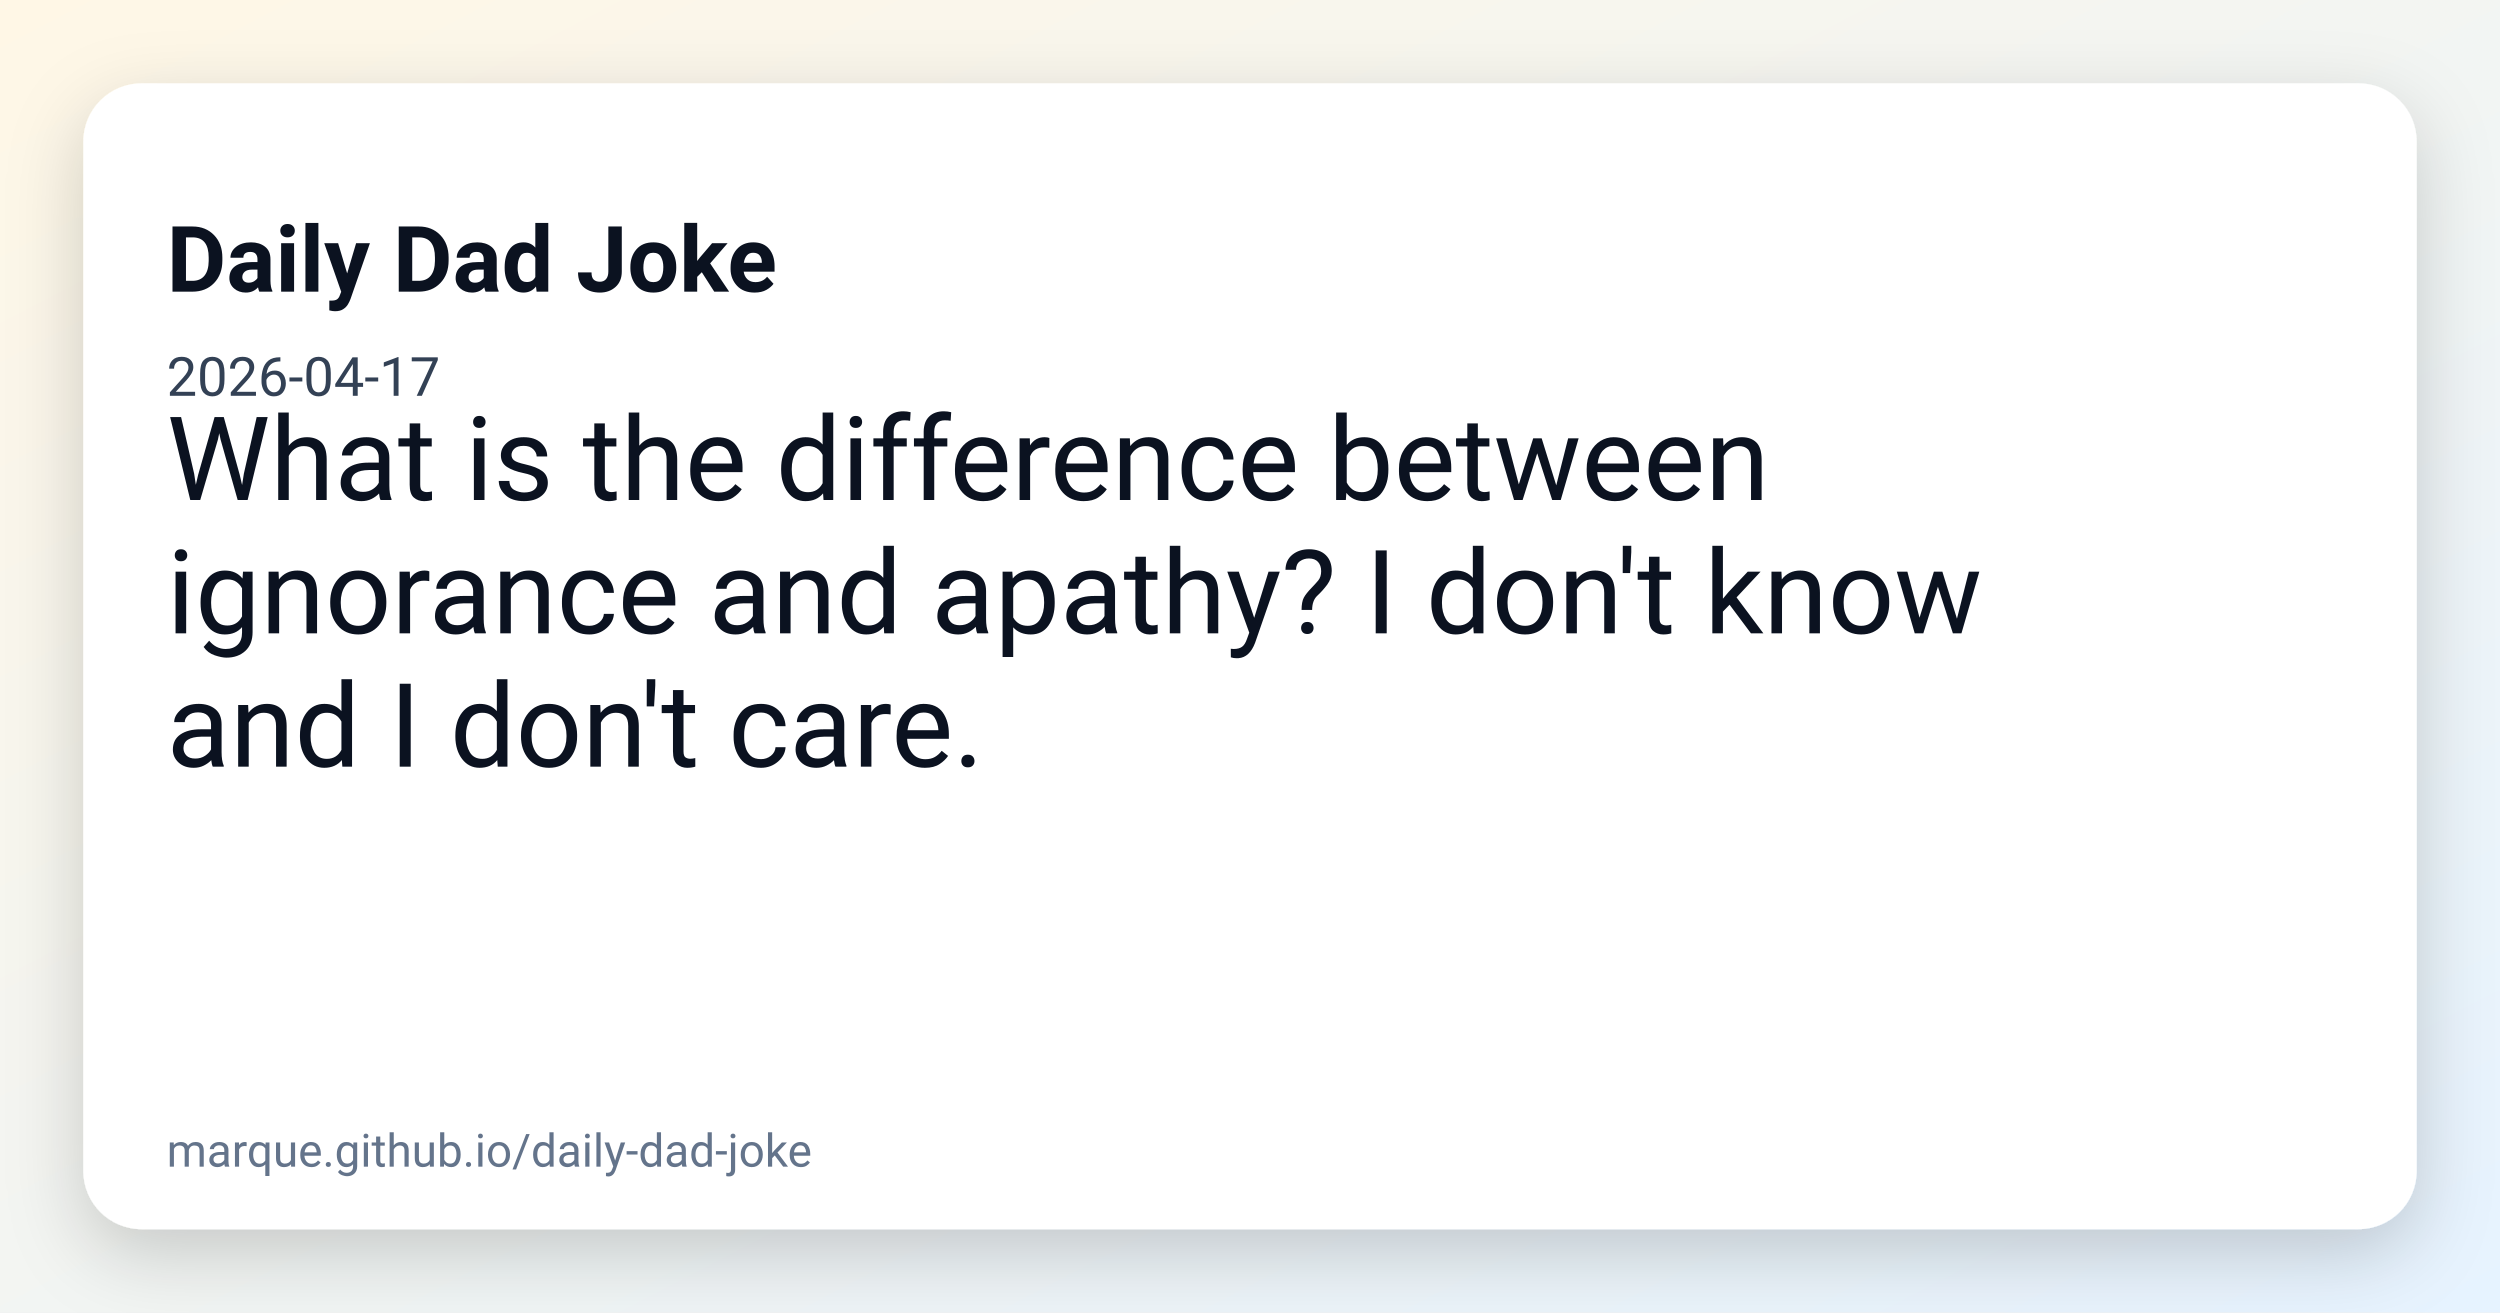
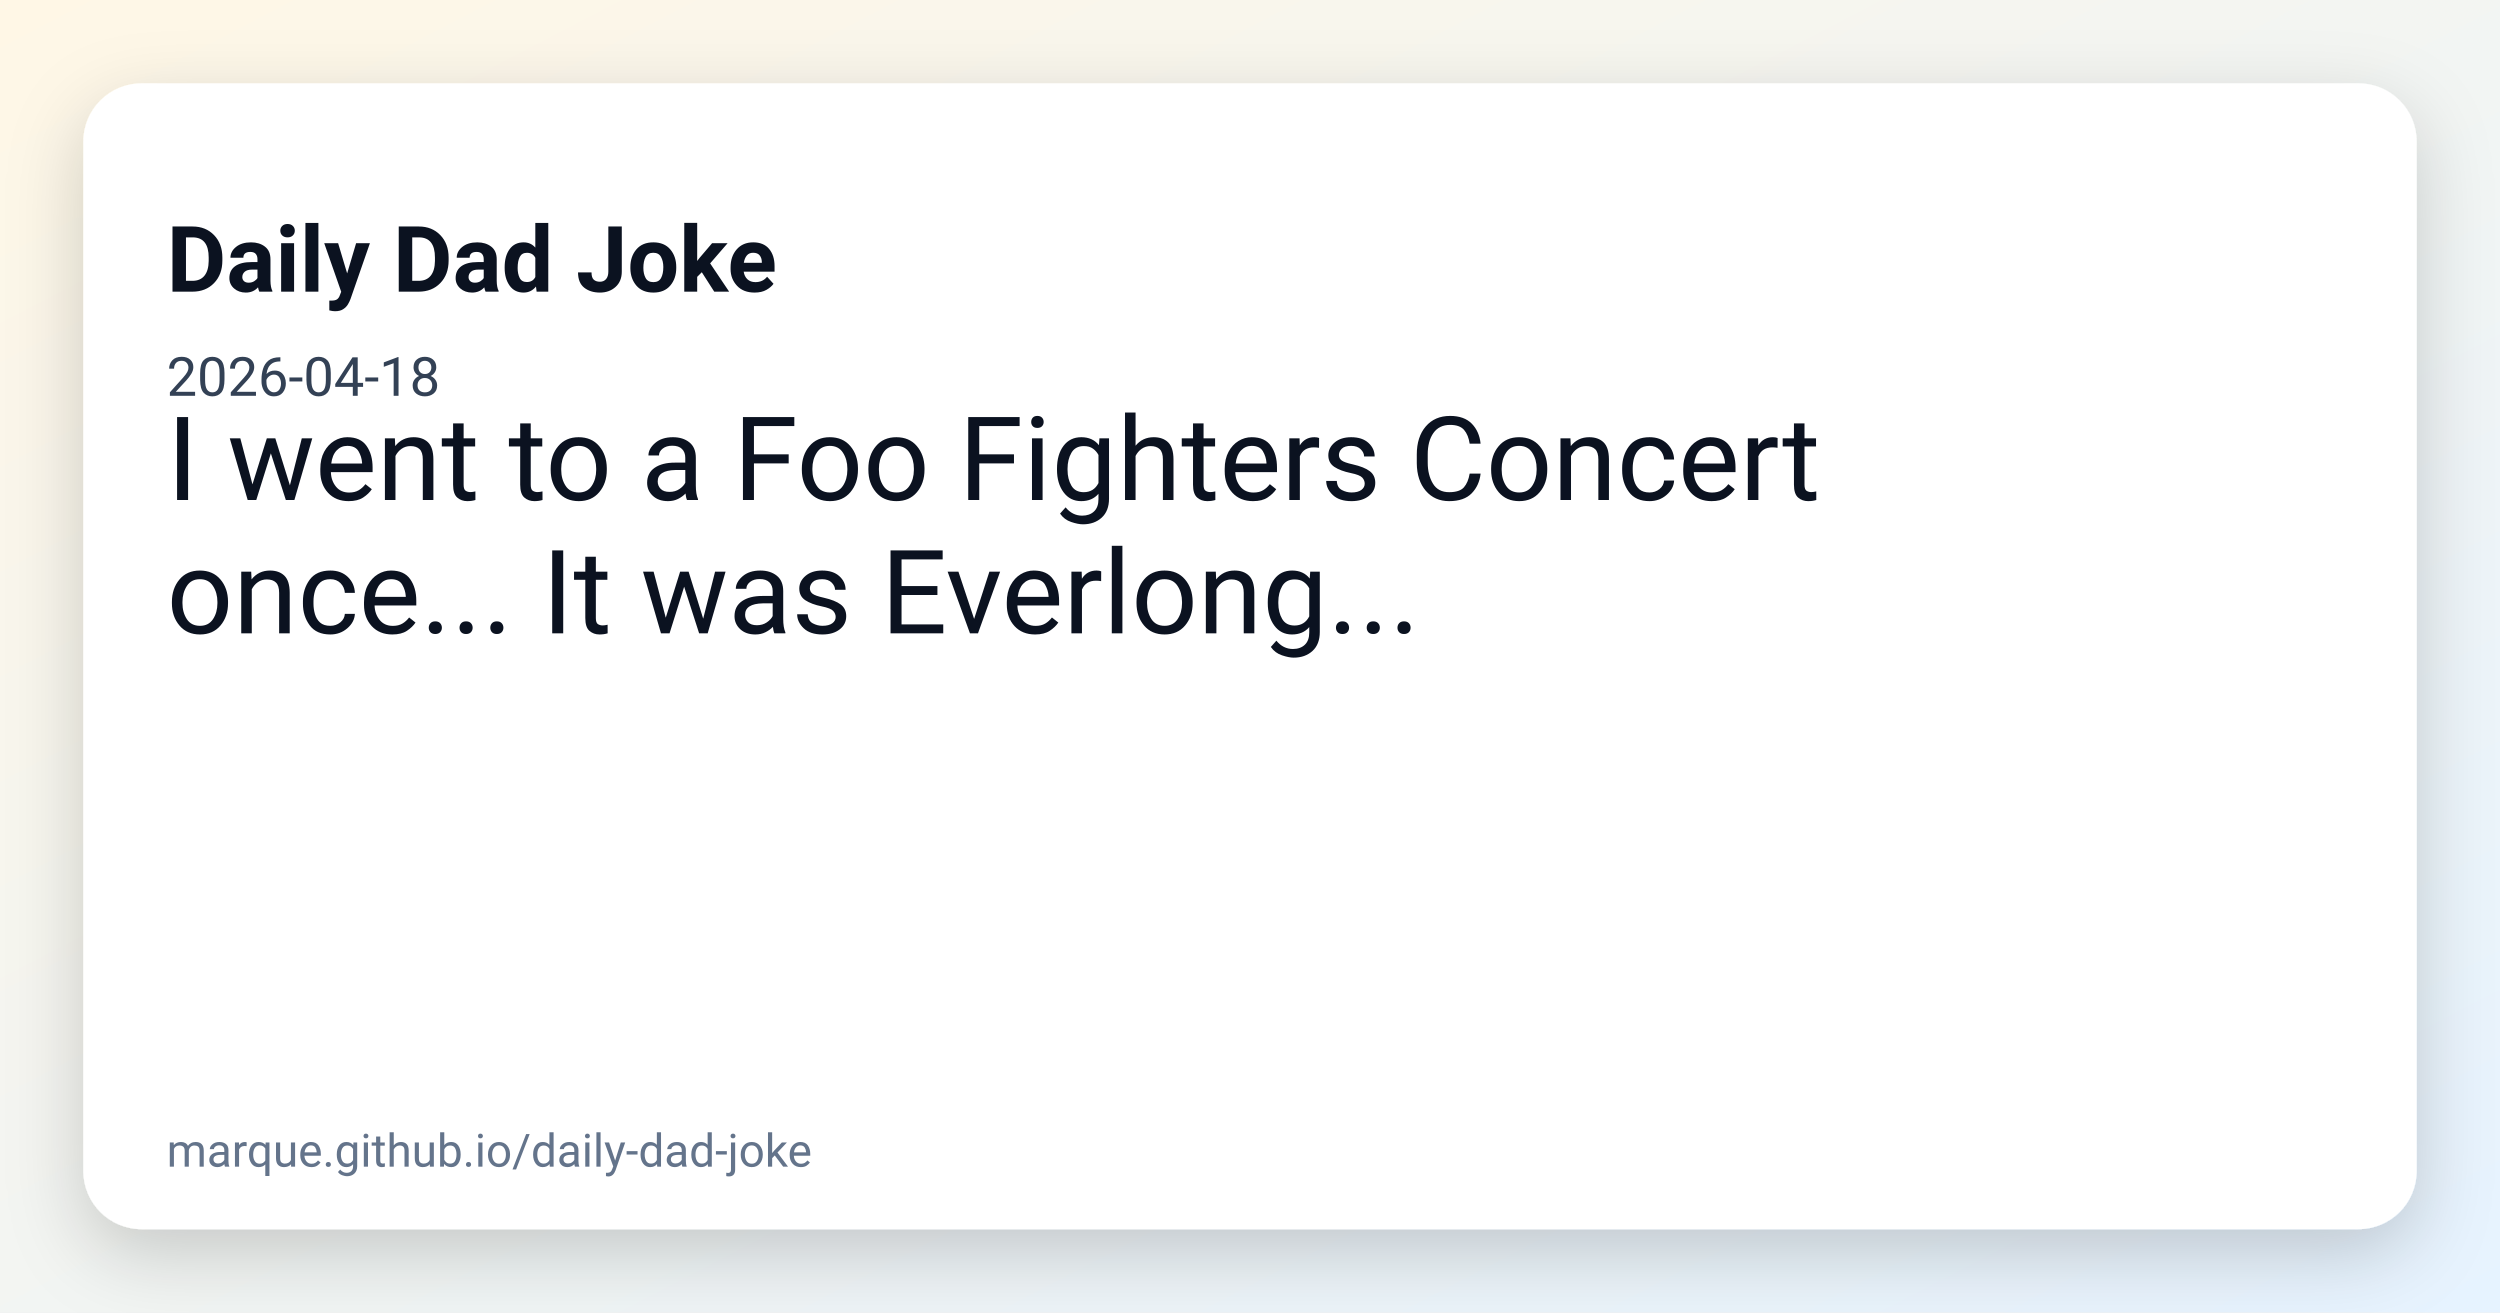
<svg xmlns="http://www.w3.org/2000/svg" width="1200" height="630" viewBox="0 0 1200 630">
  <defs>
    <linearGradient id="bg" x1="0" y1="0" x2="1" y2="1">
      <stop offset="0%" stop-color="#FFF7E6" />
      <stop offset="100%" stop-color="#E6F3FF" />
    </linearGradient>
    <filter id="shadow" x="-20%" y="-20%" width="140%" height="140%">
      <feDropShadow dx="0" dy="12" stdDeviation="18" flood-color="#000" flood-opacity="0.18" />
    </filter>
  </defs>
  <rect x="0" y="0" width="1200" height="630" fill="url(#bg)" />
  <rect x="40" y="40" width="1120" height="550" rx="28" fill="#ffffff" filter="url(#shadow)" />
  <text x="80" y="140" font-size="44" font-weight="700" font-family="ui-sans-serif, system-ui, -apple-system, Segoe UI, Roboto, Helvetica, Arial" fill="#0B1220">Daily Dad Joke</text>
-   <text x="80" y="190" font-size="26" font-family="ui-sans-serif, system-ui, -apple-system, Segoe UI, Roboto, Helvetica, Arial" fill="#334155">2026-04-17</text>
-   <text x="80" y="240" font-size="56" font-family="ui-sans-serif, system-ui, -apple-system, Segoe UI, Roboto, Helvetica, Arial" fill="#0B1220">What is the difference between</text>
-   <text x="80" y="304" font-size="56" font-family="ui-sans-serif, system-ui, -apple-system, Segoe UI, Roboto, Helvetica, Arial" fill="#0B1220">ignorance and apathy? I don't know</text>
-   <text x="80" y="368" font-size="56" font-family="ui-sans-serif, system-ui, -apple-system, Segoe UI, Roboto, Helvetica, Arial" fill="#0B1220">and I don't care.</text>
+   <text x="80" y="190" font-size="26" font-family="ui-sans-serif, system-ui, -apple-system, Segoe UI, Roboto, Helvetica, Arial" fill="#334155">2026-04-18</text>
+   <text x="80" y="240" font-size="56" font-family="ui-sans-serif, system-ui, -apple-system, Segoe UI, Roboto, Helvetica, Arial" fill="#0B1220">I went to a Foo Fighters Concert</text>
+   <text x="80" y="304" font-size="56" font-family="ui-sans-serif, system-ui, -apple-system, Segoe UI, Roboto, Helvetica, Arial" fill="#0B1220">once... It was Everlong...</text>
  <text x="80" y="560" font-size="22" font-family="ui-sans-serif, system-ui, -apple-system, Segoe UI, Roboto, Helvetica, Arial" fill="#64748b">marque.github.io/daily-dad-joke</text>
</svg>
